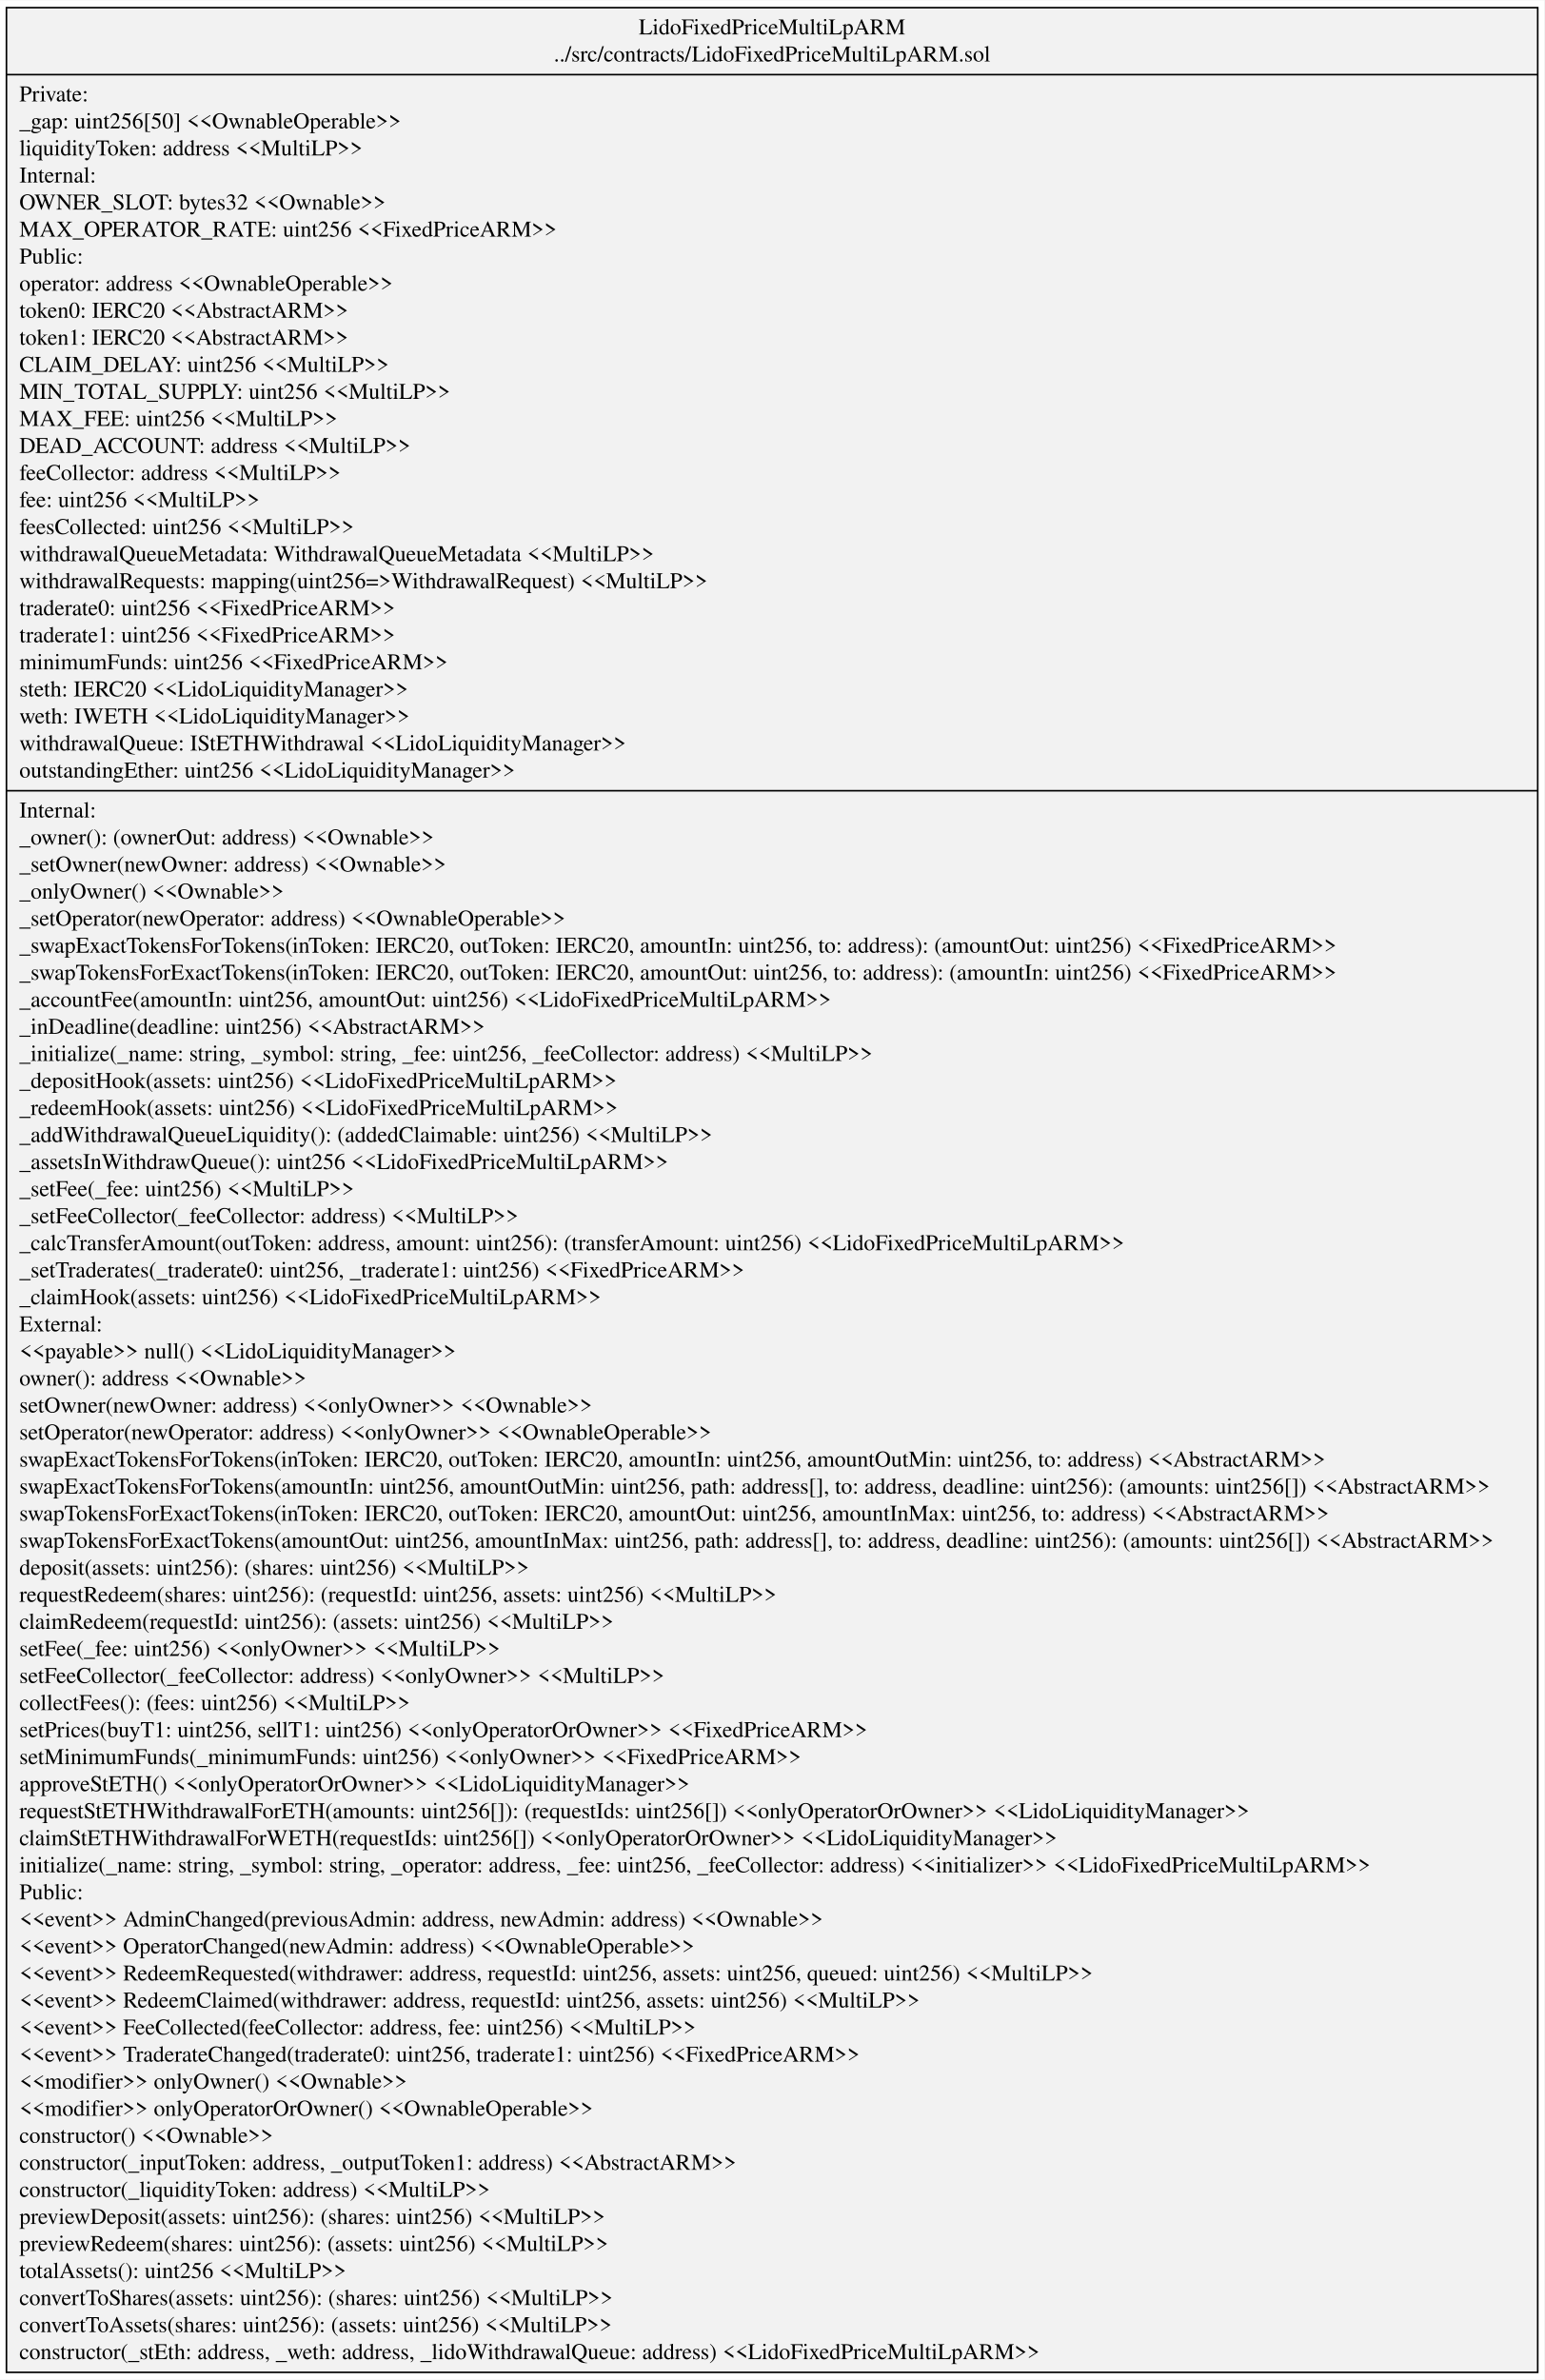
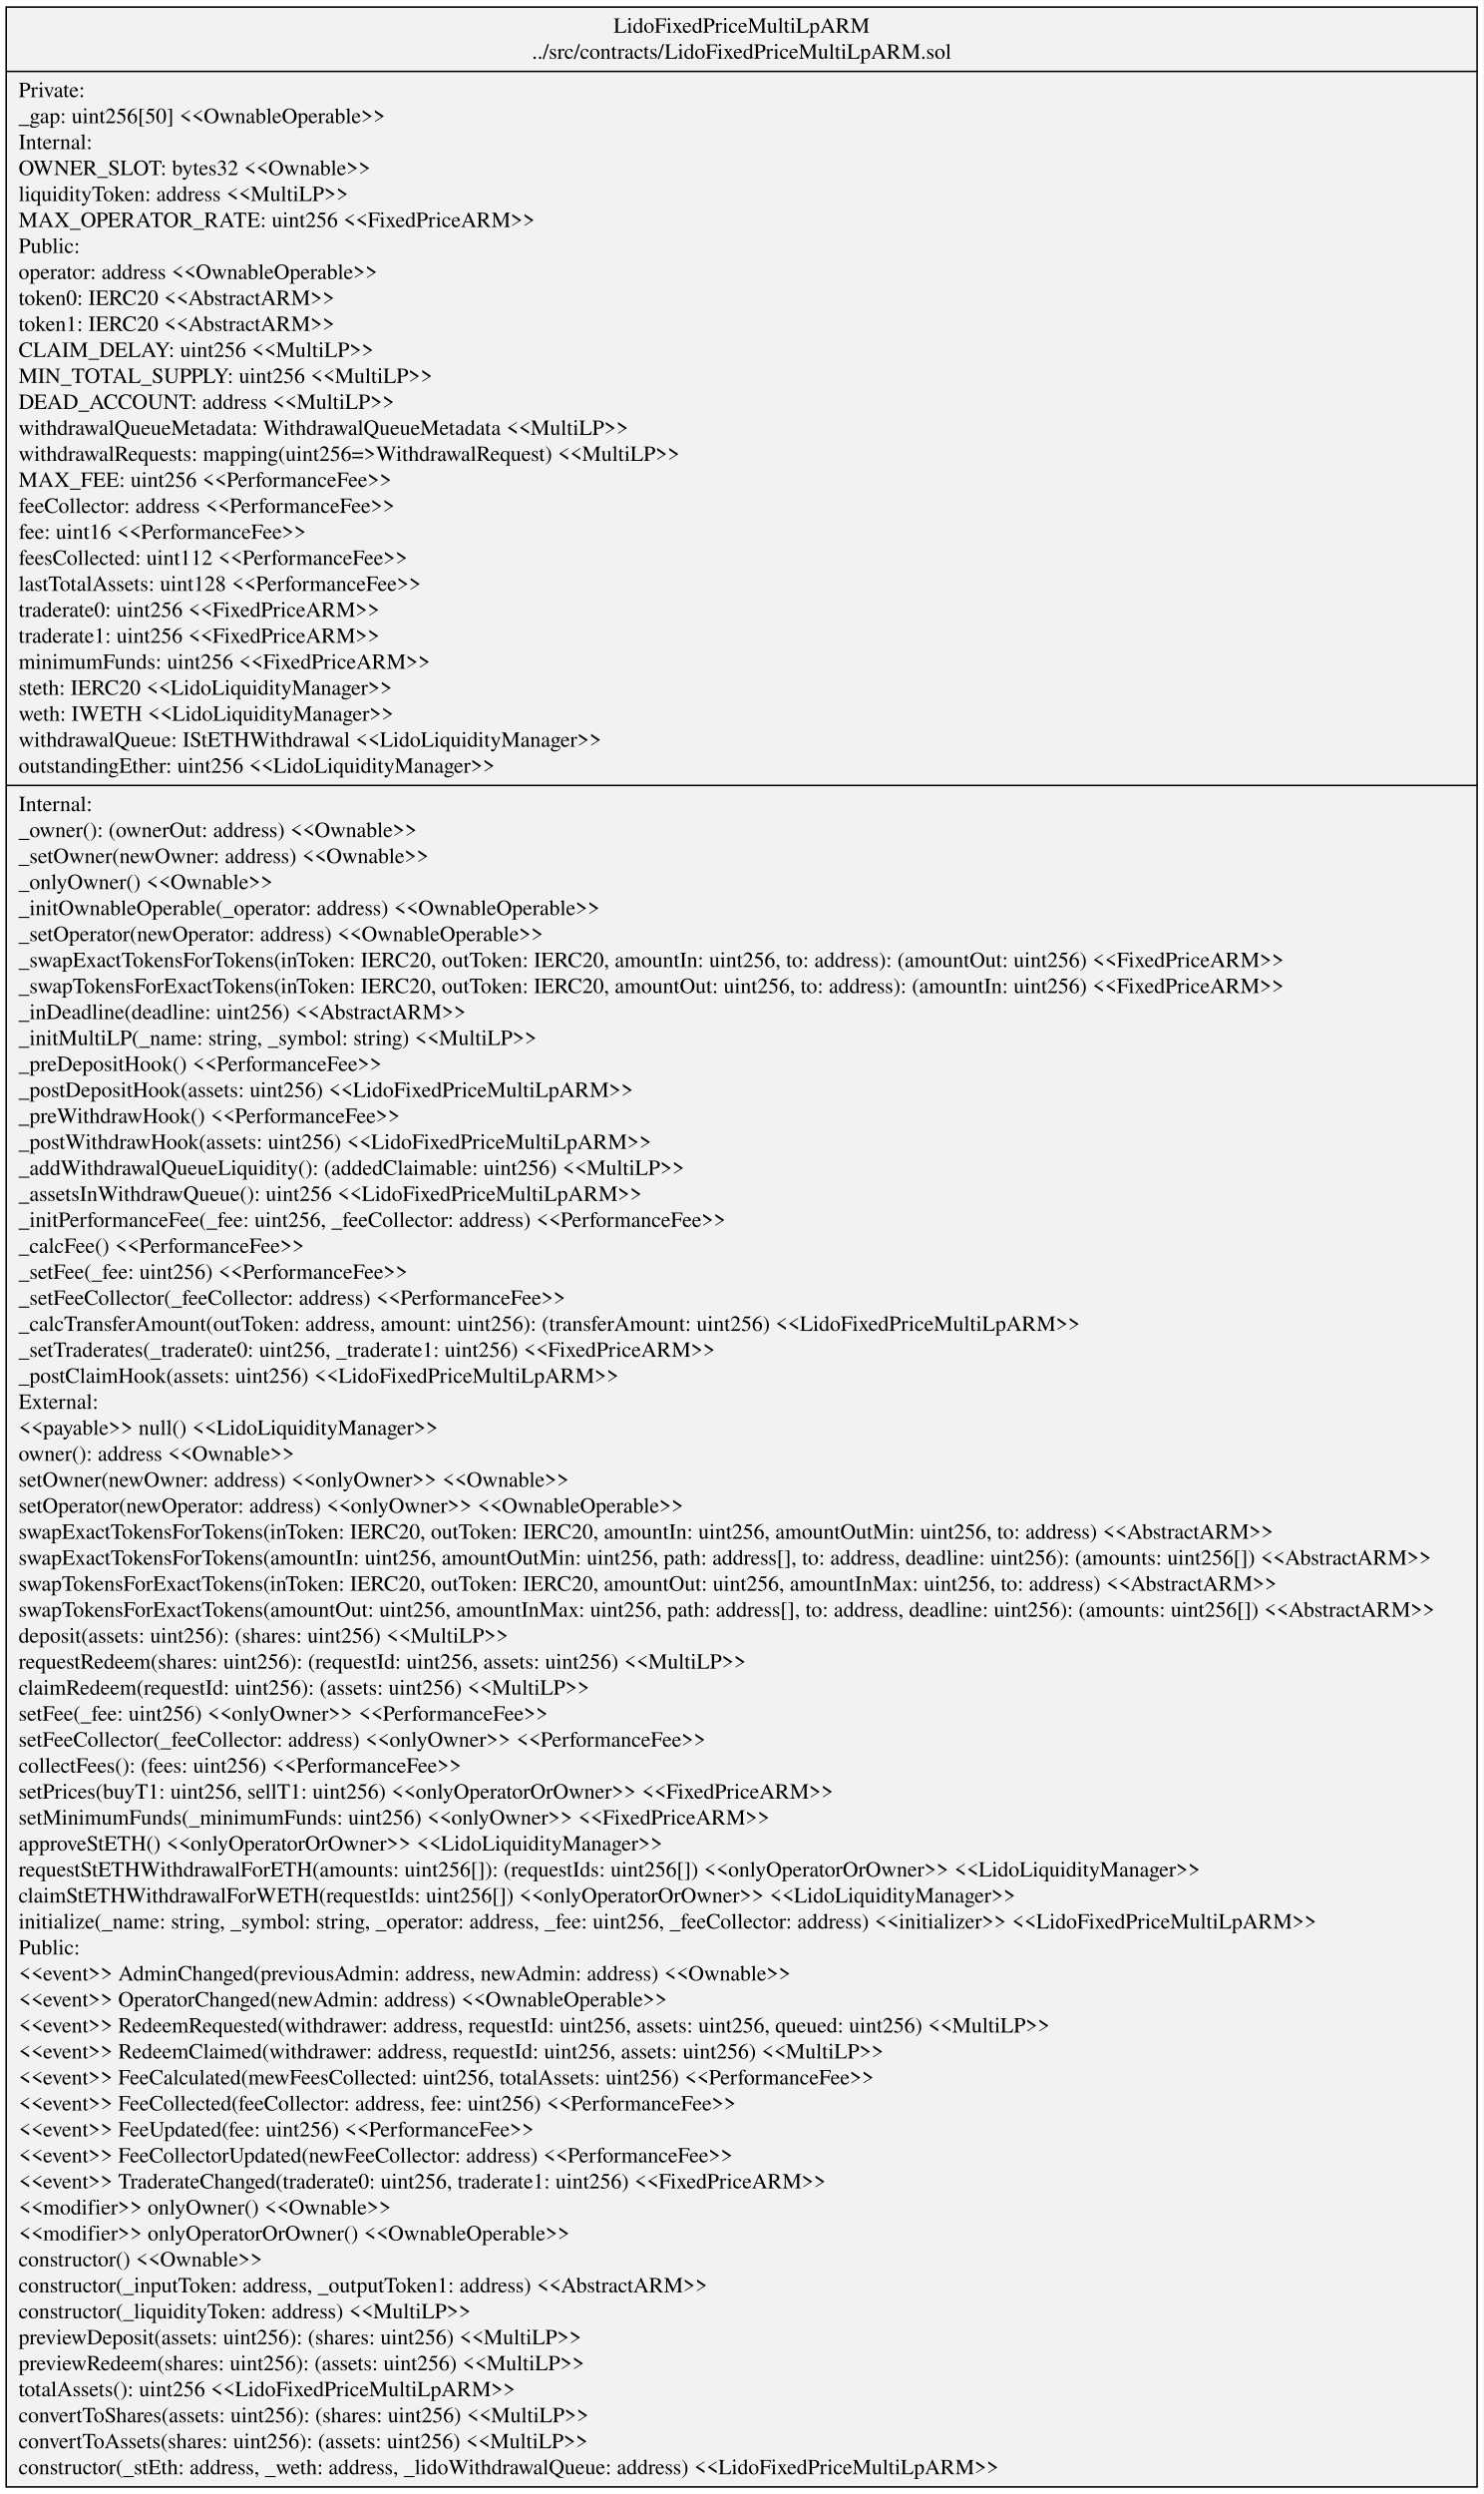
- <svg xmlns="http://www.w3.org/2000/svg" width="959pt" height="1478pt" viewBox="0.00 0.00 959.20 1477.80">
-   <g id="graph0" class="graph" transform="scale(1 1) rotate(0) translate(4 1473.8)">
-     <polygon fill="white" stroke="transparent" points="-4,4 -4,-1473.8 955.2,-1473.8 955.2,4 -4,4" />
+ <svg xmlns="http://www.w3.org/2000/svg" width="959pt" height="1612pt" viewBox="0.00 0.00 959.20 1612.20">
+   <g id="graph0" class="graph" transform="scale(1 1) rotate(0) translate(4 1608.2)">
+     <polygon fill="white" stroke="transparent" points="-4,4 -4,-1608.2 955.2,-1608.2 955.2,4 -4,4" />
    <g id="node1" class="node">
-       <polygon fill="#f2f2f2" stroke="black" points="0,-0.5 0,-1469.3 951.2,-1469.3 951.2,-0.5 0,-0.5" />
-       <text text-anchor="middle" x="475.6" y="-1452.7" font-family="Times,serif" font-size="14.00">LidoFixedPriceMultiLpARM</text>
-       <text text-anchor="middle" x="475.6" y="-1435.9" font-family="Times,serif" font-size="14.00">../src/contracts/LidoFixedPriceMultiLpARM.sol</text>
-       <polyline fill="none" stroke="black" points="0,-1427.7 951.2,-1427.7 " />
-       <text text-anchor="start" x="8" y="-1411.1" font-family="Times,serif" font-size="14.00">Private:</text>
-       <text text-anchor="start" x="8" y="-1394.3" font-family="Times,serif" font-size="14.00">   _gap: uint256[50] &lt;&lt;OwnableOperable&gt;&gt;</text>
-       <text text-anchor="start" x="8" y="-1377.5" font-family="Times,serif" font-size="14.00">   liquidityToken: address &lt;&lt;MultiLP&gt;&gt;</text>
-       <text text-anchor="start" x="8" y="-1360.7" font-family="Times,serif" font-size="14.00">Internal:</text>
-       <text text-anchor="start" x="8" y="-1343.9" font-family="Times,serif" font-size="14.00">   OWNER_SLOT: bytes32 &lt;&lt;Ownable&gt;&gt;</text>
-       <text text-anchor="start" x="8" y="-1327.1" font-family="Times,serif" font-size="14.00">   MAX_OPERATOR_RATE: uint256 &lt;&lt;FixedPriceARM&gt;&gt;</text>
-       <text text-anchor="start" x="8" y="-1310.3" font-family="Times,serif" font-size="14.00">Public:</text>
-       <text text-anchor="start" x="8" y="-1293.5" font-family="Times,serif" font-size="14.00">   operator: address &lt;&lt;OwnableOperable&gt;&gt;</text>
-       <text text-anchor="start" x="8" y="-1276.7" font-family="Times,serif" font-size="14.00">   token0: IERC20 &lt;&lt;AbstractARM&gt;&gt;</text>
-       <text text-anchor="start" x="8" y="-1259.9" font-family="Times,serif" font-size="14.00">   token1: IERC20 &lt;&lt;AbstractARM&gt;&gt;</text>
-       <text text-anchor="start" x="8" y="-1243.1" font-family="Times,serif" font-size="14.00">   CLAIM_DELAY: uint256 &lt;&lt;MultiLP&gt;&gt;</text>
-       <text text-anchor="start" x="8" y="-1226.3" font-family="Times,serif" font-size="14.00">   MIN_TOTAL_SUPPLY: uint256 &lt;&lt;MultiLP&gt;&gt;</text>
-       <text text-anchor="start" x="8" y="-1209.5" font-family="Times,serif" font-size="14.00">   MAX_FEE: uint256 &lt;&lt;MultiLP&gt;&gt;</text>
-       <text text-anchor="start" x="8" y="-1192.7" font-family="Times,serif" font-size="14.00">   DEAD_ACCOUNT: address &lt;&lt;MultiLP&gt;&gt;</text>
-       <text text-anchor="start" x="8" y="-1175.9" font-family="Times,serif" font-size="14.00">   feeCollector: address &lt;&lt;MultiLP&gt;&gt;</text>
-       <text text-anchor="start" x="8" y="-1159.1" font-family="Times,serif" font-size="14.00">   fee: uint256 &lt;&lt;MultiLP&gt;&gt;</text>
-       <text text-anchor="start" x="8" y="-1142.3" font-family="Times,serif" font-size="14.00">   feesCollected: uint256 &lt;&lt;MultiLP&gt;&gt;</text>
-       <text text-anchor="start" x="8" y="-1125.5" font-family="Times,serif" font-size="14.00">   withdrawalQueueMetadata: WithdrawalQueueMetadata &lt;&lt;MultiLP&gt;&gt;</text>
-       <text text-anchor="start" x="8" y="-1108.7" font-family="Times,serif" font-size="14.00">   withdrawalRequests: mapping(uint256=&gt;WithdrawalRequest) &lt;&lt;MultiLP&gt;&gt;</text>
-       <text text-anchor="start" x="8" y="-1091.9" font-family="Times,serif" font-size="14.00">   traderate0: uint256 &lt;&lt;FixedPriceARM&gt;&gt;</text>
-       <text text-anchor="start" x="8" y="-1075.1" font-family="Times,serif" font-size="14.00">   traderate1: uint256 &lt;&lt;FixedPriceARM&gt;&gt;</text>
-       <text text-anchor="start" x="8" y="-1058.3" font-family="Times,serif" font-size="14.00">   minimumFunds: uint256 &lt;&lt;FixedPriceARM&gt;&gt;</text>
-       <text text-anchor="start" x="8" y="-1041.5" font-family="Times,serif" font-size="14.00">   steth: IERC20 &lt;&lt;LidoLiquidityManager&gt;&gt;</text>
-       <text text-anchor="start" x="8" y="-1024.7" font-family="Times,serif" font-size="14.00">   weth: IWETH &lt;&lt;LidoLiquidityManager&gt;&gt;</text>
-       <text text-anchor="start" x="8" y="-1007.9" font-family="Times,serif" font-size="14.00">   withdrawalQueue: IStETHWithdrawal &lt;&lt;LidoLiquidityManager&gt;&gt;</text>
-       <text text-anchor="start" x="8" y="-991.1" font-family="Times,serif" font-size="14.00">   outstandingEther: uint256 &lt;&lt;LidoLiquidityManager&gt;&gt;</text>
-       <polyline fill="none" stroke="black" points="0,-982.9 951.2,-982.9 " />
-       <text text-anchor="start" x="8" y="-966.3" font-family="Times,serif" font-size="14.00">Internal:</text>
-       <text text-anchor="start" x="8" y="-949.5" font-family="Times,serif" font-size="14.00">    _owner(): (ownerOut: address) &lt;&lt;Ownable&gt;&gt;</text>
-       <text text-anchor="start" x="8" y="-932.7" font-family="Times,serif" font-size="14.00">    _setOwner(newOwner: address) &lt;&lt;Ownable&gt;&gt;</text>
-       <text text-anchor="start" x="8" y="-915.9" font-family="Times,serif" font-size="14.00">    _onlyOwner() &lt;&lt;Ownable&gt;&gt;</text>
-       <text text-anchor="start" x="8" y="-899.1" font-family="Times,serif" font-size="14.00">    _setOperator(newOperator: address) &lt;&lt;OwnableOperable&gt;&gt;</text>
-       <text text-anchor="start" x="8" y="-882.3" font-family="Times,serif" font-size="14.00">    _swapExactTokensForTokens(inToken: IERC20, outToken: IERC20, amountIn: uint256, to: address): (amountOut: uint256) &lt;&lt;FixedPriceARM&gt;&gt;</text>
-       <text text-anchor="start" x="8" y="-865.5" font-family="Times,serif" font-size="14.00">    _swapTokensForExactTokens(inToken: IERC20, outToken: IERC20, amountOut: uint256, to: address): (amountIn: uint256) &lt;&lt;FixedPriceARM&gt;&gt;</text>
-       <text text-anchor="start" x="8" y="-848.7" font-family="Times,serif" font-size="14.00">    _accountFee(amountIn: uint256, amountOut: uint256) &lt;&lt;LidoFixedPriceMultiLpARM&gt;&gt;</text>
-       <text text-anchor="start" x="8" y="-831.9" font-family="Times,serif" font-size="14.00">    _inDeadline(deadline: uint256) &lt;&lt;AbstractARM&gt;&gt;</text>
-       <text text-anchor="start" x="8" y="-815.1" font-family="Times,serif" font-size="14.00">    _initialize(_name: string, _symbol: string, _fee: uint256, _feeCollector: address) &lt;&lt;MultiLP&gt;&gt;</text>
-       <text text-anchor="start" x="8" y="-798.3" font-family="Times,serif" font-size="14.00">    _depositHook(assets: uint256) &lt;&lt;LidoFixedPriceMultiLpARM&gt;&gt;</text>
-       <text text-anchor="start" x="8" y="-781.5" font-family="Times,serif" font-size="14.00">    _redeemHook(assets: uint256) &lt;&lt;LidoFixedPriceMultiLpARM&gt;&gt;</text>
-       <text text-anchor="start" x="8" y="-764.7" font-family="Times,serif" font-size="14.00">    _addWithdrawalQueueLiquidity(): (addedClaimable: uint256) &lt;&lt;MultiLP&gt;&gt;</text>
-       <text text-anchor="start" x="8" y="-747.9" font-family="Times,serif" font-size="14.00">    _assetsInWithdrawQueue(): uint256 &lt;&lt;LidoFixedPriceMultiLpARM&gt;&gt;</text>
-       <text text-anchor="start" x="8" y="-731.1" font-family="Times,serif" font-size="14.00">    _setFee(_fee: uint256) &lt;&lt;MultiLP&gt;&gt;</text>
-       <text text-anchor="start" x="8" y="-714.3" font-family="Times,serif" font-size="14.00">    _setFeeCollector(_feeCollector: address) &lt;&lt;MultiLP&gt;&gt;</text>
-       <text text-anchor="start" x="8" y="-697.5" font-family="Times,serif" font-size="14.00">    _calcTransferAmount(outToken: address, amount: uint256): (transferAmount: uint256) &lt;&lt;LidoFixedPriceMultiLpARM&gt;&gt;</text>
-       <text text-anchor="start" x="8" y="-680.7" font-family="Times,serif" font-size="14.00">    _setTraderates(_traderate0: uint256, _traderate1: uint256) &lt;&lt;FixedPriceARM&gt;&gt;</text>
-       <text text-anchor="start" x="8" y="-663.9" font-family="Times,serif" font-size="14.00">    _claimHook(assets: uint256) &lt;&lt;LidoFixedPriceMultiLpARM&gt;&gt;</text>
-       <text text-anchor="start" x="8" y="-647.1" font-family="Times,serif" font-size="14.00">External:</text>
-       <text text-anchor="start" x="8" y="-630.3" font-family="Times,serif" font-size="14.00">    &lt;&lt;payable&gt;&gt; null() &lt;&lt;LidoLiquidityManager&gt;&gt;</text>
-       <text text-anchor="start" x="8" y="-613.5" font-family="Times,serif" font-size="14.00">    owner(): address &lt;&lt;Ownable&gt;&gt;</text>
-       <text text-anchor="start" x="8" y="-596.7" font-family="Times,serif" font-size="14.00">    setOwner(newOwner: address) &lt;&lt;onlyOwner&gt;&gt; &lt;&lt;Ownable&gt;&gt;</text>
-       <text text-anchor="start" x="8" y="-579.9" font-family="Times,serif" font-size="14.00">    setOperator(newOperator: address) &lt;&lt;onlyOwner&gt;&gt; &lt;&lt;OwnableOperable&gt;&gt;</text>
-       <text text-anchor="start" x="8" y="-563.1" font-family="Times,serif" font-size="14.00">    swapExactTokensForTokens(inToken: IERC20, outToken: IERC20, amountIn: uint256, amountOutMin: uint256, to: address) &lt;&lt;AbstractARM&gt;&gt;</text>
-       <text text-anchor="start" x="8" y="-546.3" font-family="Times,serif" font-size="14.00">    swapExactTokensForTokens(amountIn: uint256, amountOutMin: uint256, path: address[], to: address, deadline: uint256): (amounts: uint256[]) &lt;&lt;AbstractARM&gt;&gt;</text>
-       <text text-anchor="start" x="8" y="-529.5" font-family="Times,serif" font-size="14.00">    swapTokensForExactTokens(inToken: IERC20, outToken: IERC20, amountOut: uint256, amountInMax: uint256, to: address) &lt;&lt;AbstractARM&gt;&gt;</text>
-       <text text-anchor="start" x="8" y="-512.7" font-family="Times,serif" font-size="14.00">    swapTokensForExactTokens(amountOut: uint256, amountInMax: uint256, path: address[], to: address, deadline: uint256): (amounts: uint256[]) &lt;&lt;AbstractARM&gt;&gt;</text>
-       <text text-anchor="start" x="8" y="-495.9" font-family="Times,serif" font-size="14.00">    deposit(assets: uint256): (shares: uint256) &lt;&lt;MultiLP&gt;&gt;</text>
-       <text text-anchor="start" x="8" y="-479.1" font-family="Times,serif" font-size="14.00">    requestRedeem(shares: uint256): (requestId: uint256, assets: uint256) &lt;&lt;MultiLP&gt;&gt;</text>
-       <text text-anchor="start" x="8" y="-462.3" font-family="Times,serif" font-size="14.00">    claimRedeem(requestId: uint256): (assets: uint256) &lt;&lt;MultiLP&gt;&gt;</text>
-       <text text-anchor="start" x="8" y="-445.5" font-family="Times,serif" font-size="14.00">    setFee(_fee: uint256) &lt;&lt;onlyOwner&gt;&gt; &lt;&lt;MultiLP&gt;&gt;</text>
-       <text text-anchor="start" x="8" y="-428.7" font-family="Times,serif" font-size="14.00">    setFeeCollector(_feeCollector: address) &lt;&lt;onlyOwner&gt;&gt; &lt;&lt;MultiLP&gt;&gt;</text>
-       <text text-anchor="start" x="8" y="-411.9" font-family="Times,serif" font-size="14.00">    collectFees(): (fees: uint256) &lt;&lt;MultiLP&gt;&gt;</text>
-       <text text-anchor="start" x="8" y="-395.1" font-family="Times,serif" font-size="14.00">    setPrices(buyT1: uint256, sellT1: uint256) &lt;&lt;onlyOperatorOrOwner&gt;&gt; &lt;&lt;FixedPriceARM&gt;&gt;</text>
-       <text text-anchor="start" x="8" y="-378.3" font-family="Times,serif" font-size="14.00">    setMinimumFunds(_minimumFunds: uint256) &lt;&lt;onlyOwner&gt;&gt; &lt;&lt;FixedPriceARM&gt;&gt;</text>
-       <text text-anchor="start" x="8" y="-361.5" font-family="Times,serif" font-size="14.00">    approveStETH() &lt;&lt;onlyOperatorOrOwner&gt;&gt; &lt;&lt;LidoLiquidityManager&gt;&gt;</text>
-       <text text-anchor="start" x="8" y="-344.7" font-family="Times,serif" font-size="14.00">    requestStETHWithdrawalForETH(amounts: uint256[]): (requestIds: uint256[]) &lt;&lt;onlyOperatorOrOwner&gt;&gt; &lt;&lt;LidoLiquidityManager&gt;&gt;</text>
-       <text text-anchor="start" x="8" y="-327.9" font-family="Times,serif" font-size="14.00">    claimStETHWithdrawalForWETH(requestIds: uint256[]) &lt;&lt;onlyOperatorOrOwner&gt;&gt; &lt;&lt;LidoLiquidityManager&gt;&gt;</text>
-       <text text-anchor="start" x="8" y="-311.1" font-family="Times,serif" font-size="14.00">    initialize(_name: string, _symbol: string, _operator: address, _fee: uint256, _feeCollector: address) &lt;&lt;initializer&gt;&gt; &lt;&lt;LidoFixedPriceMultiLpARM&gt;&gt;</text>
-       <text text-anchor="start" x="8" y="-294.3" font-family="Times,serif" font-size="14.00">Public:</text>
-       <text text-anchor="start" x="8" y="-277.5" font-family="Times,serif" font-size="14.00">    &lt;&lt;event&gt;&gt; AdminChanged(previousAdmin: address, newAdmin: address) &lt;&lt;Ownable&gt;&gt;</text>
-       <text text-anchor="start" x="8" y="-260.7" font-family="Times,serif" font-size="14.00">    &lt;&lt;event&gt;&gt; OperatorChanged(newAdmin: address) &lt;&lt;OwnableOperable&gt;&gt;</text>
-       <text text-anchor="start" x="8" y="-243.9" font-family="Times,serif" font-size="14.00">    &lt;&lt;event&gt;&gt; RedeemRequested(withdrawer: address, requestId: uint256, assets: uint256, queued: uint256) &lt;&lt;MultiLP&gt;&gt;</text>
-       <text text-anchor="start" x="8" y="-227.1" font-family="Times,serif" font-size="14.00">    &lt;&lt;event&gt;&gt; RedeemClaimed(withdrawer: address, requestId: uint256, assets: uint256) &lt;&lt;MultiLP&gt;&gt;</text>
-       <text text-anchor="start" x="8" y="-210.3" font-family="Times,serif" font-size="14.00">    &lt;&lt;event&gt;&gt; FeeCollected(feeCollector: address, fee: uint256) &lt;&lt;MultiLP&gt;&gt;</text>
+       <polygon fill="#f2f2f2" stroke="black" points="0,-0.5 0,-1603.7 951.2,-1603.7 951.2,-0.5 0,-0.5" />
+       <text text-anchor="middle" x="475.6" y="-1587.1" font-family="Times,serif" font-size="14.00">LidoFixedPriceMultiLpARM</text>
+       <text text-anchor="middle" x="475.6" y="-1570.3" font-family="Times,serif" font-size="14.00">../src/contracts/LidoFixedPriceMultiLpARM.sol</text>
+       <polyline fill="none" stroke="black" points="0,-1562.1 951.2,-1562.1 " />
+       <text text-anchor="start" x="8" y="-1545.5" font-family="Times,serif" font-size="14.00">Private:</text>
+       <text text-anchor="start" x="8" y="-1528.7" font-family="Times,serif" font-size="14.00">   _gap: uint256[50] &lt;&lt;OwnableOperable&gt;&gt;</text>
+       <text text-anchor="start" x="8" y="-1511.9" font-family="Times,serif" font-size="14.00">Internal:</text>
+       <text text-anchor="start" x="8" y="-1495.1" font-family="Times,serif" font-size="14.00">   OWNER_SLOT: bytes32 &lt;&lt;Ownable&gt;&gt;</text>
+       <text text-anchor="start" x="8" y="-1478.3" font-family="Times,serif" font-size="14.00">   liquidityToken: address &lt;&lt;MultiLP&gt;&gt;</text>
+       <text text-anchor="start" x="8" y="-1461.5" font-family="Times,serif" font-size="14.00">   MAX_OPERATOR_RATE: uint256 &lt;&lt;FixedPriceARM&gt;&gt;</text>
+       <text text-anchor="start" x="8" y="-1444.7" font-family="Times,serif" font-size="14.00">Public:</text>
+       <text text-anchor="start" x="8" y="-1427.9" font-family="Times,serif" font-size="14.00">   operator: address &lt;&lt;OwnableOperable&gt;&gt;</text>
+       <text text-anchor="start" x="8" y="-1411.1" font-family="Times,serif" font-size="14.00">   token0: IERC20 &lt;&lt;AbstractARM&gt;&gt;</text>
+       <text text-anchor="start" x="8" y="-1394.3" font-family="Times,serif" font-size="14.00">   token1: IERC20 &lt;&lt;AbstractARM&gt;&gt;</text>
+       <text text-anchor="start" x="8" y="-1377.5" font-family="Times,serif" font-size="14.00">   CLAIM_DELAY: uint256 &lt;&lt;MultiLP&gt;&gt;</text>
+       <text text-anchor="start" x="8" y="-1360.7" font-family="Times,serif" font-size="14.00">   MIN_TOTAL_SUPPLY: uint256 &lt;&lt;MultiLP&gt;&gt;</text>
+       <text text-anchor="start" x="8" y="-1343.9" font-family="Times,serif" font-size="14.00">   DEAD_ACCOUNT: address &lt;&lt;MultiLP&gt;&gt;</text>
+       <text text-anchor="start" x="8" y="-1327.1" font-family="Times,serif" font-size="14.00">   withdrawalQueueMetadata: WithdrawalQueueMetadata &lt;&lt;MultiLP&gt;&gt;</text>
+       <text text-anchor="start" x="8" y="-1310.3" font-family="Times,serif" font-size="14.00">   withdrawalRequests: mapping(uint256=&gt;WithdrawalRequest) &lt;&lt;MultiLP&gt;&gt;</text>
+       <text text-anchor="start" x="8" y="-1293.5" font-family="Times,serif" font-size="14.00">   MAX_FEE: uint256 &lt;&lt;PerformanceFee&gt;&gt;</text>
+       <text text-anchor="start" x="8" y="-1276.7" font-family="Times,serif" font-size="14.00">   feeCollector: address &lt;&lt;PerformanceFee&gt;&gt;</text>
+       <text text-anchor="start" x="8" y="-1259.9" font-family="Times,serif" font-size="14.00">   fee: uint16 &lt;&lt;PerformanceFee&gt;&gt;</text>
+       <text text-anchor="start" x="8" y="-1243.1" font-family="Times,serif" font-size="14.00">   feesCollected: uint112 &lt;&lt;PerformanceFee&gt;&gt;</text>
+       <text text-anchor="start" x="8" y="-1226.3" font-family="Times,serif" font-size="14.00">   lastTotalAssets: uint128 &lt;&lt;PerformanceFee&gt;&gt;</text>
+       <text text-anchor="start" x="8" y="-1209.5" font-family="Times,serif" font-size="14.00">   traderate0: uint256 &lt;&lt;FixedPriceARM&gt;&gt;</text>
+       <text text-anchor="start" x="8" y="-1192.7" font-family="Times,serif" font-size="14.00">   traderate1: uint256 &lt;&lt;FixedPriceARM&gt;&gt;</text>
+       <text text-anchor="start" x="8" y="-1175.9" font-family="Times,serif" font-size="14.00">   minimumFunds: uint256 &lt;&lt;FixedPriceARM&gt;&gt;</text>
+       <text text-anchor="start" x="8" y="-1159.1" font-family="Times,serif" font-size="14.00">   steth: IERC20 &lt;&lt;LidoLiquidityManager&gt;&gt;</text>
+       <text text-anchor="start" x="8" y="-1142.3" font-family="Times,serif" font-size="14.00">   weth: IWETH &lt;&lt;LidoLiquidityManager&gt;&gt;</text>
+       <text text-anchor="start" x="8" y="-1125.5" font-family="Times,serif" font-size="14.00">   withdrawalQueue: IStETHWithdrawal &lt;&lt;LidoLiquidityManager&gt;&gt;</text>
+       <text text-anchor="start" x="8" y="-1108.7" font-family="Times,serif" font-size="14.00">   outstandingEther: uint256 &lt;&lt;LidoLiquidityManager&gt;&gt;</text>
+       <polyline fill="none" stroke="black" points="0,-1100.5 951.2,-1100.5 " />
+       <text text-anchor="start" x="8" y="-1083.9" font-family="Times,serif" font-size="14.00">Internal:</text>
+       <text text-anchor="start" x="8" y="-1067.1" font-family="Times,serif" font-size="14.00">    _owner(): (ownerOut: address) &lt;&lt;Ownable&gt;&gt;</text>
+       <text text-anchor="start" x="8" y="-1050.3" font-family="Times,serif" font-size="14.00">    _setOwner(newOwner: address) &lt;&lt;Ownable&gt;&gt;</text>
+       <text text-anchor="start" x="8" y="-1033.5" font-family="Times,serif" font-size="14.00">    _onlyOwner() &lt;&lt;Ownable&gt;&gt;</text>
+       <text text-anchor="start" x="8" y="-1016.7" font-family="Times,serif" font-size="14.00">    _initOwnableOperable(_operator: address) &lt;&lt;OwnableOperable&gt;&gt;</text>
+       <text text-anchor="start" x="8" y="-999.9" font-family="Times,serif" font-size="14.00">    _setOperator(newOperator: address) &lt;&lt;OwnableOperable&gt;&gt;</text>
+       <text text-anchor="start" x="8" y="-983.1" font-family="Times,serif" font-size="14.00">    _swapExactTokensForTokens(inToken: IERC20, outToken: IERC20, amountIn: uint256, to: address): (amountOut: uint256) &lt;&lt;FixedPriceARM&gt;&gt;</text>
+       <text text-anchor="start" x="8" y="-966.3" font-family="Times,serif" font-size="14.00">    _swapTokensForExactTokens(inToken: IERC20, outToken: IERC20, amountOut: uint256, to: address): (amountIn: uint256) &lt;&lt;FixedPriceARM&gt;&gt;</text>
+       <text text-anchor="start" x="8" y="-949.5" font-family="Times,serif" font-size="14.00">    _inDeadline(deadline: uint256) &lt;&lt;AbstractARM&gt;&gt;</text>
+       <text text-anchor="start" x="8" y="-932.7" font-family="Times,serif" font-size="14.00">    _initMultiLP(_name: string, _symbol: string) &lt;&lt;MultiLP&gt;&gt;</text>
+       <text text-anchor="start" x="8" y="-915.9" font-family="Times,serif" font-size="14.00">    _preDepositHook() &lt;&lt;PerformanceFee&gt;&gt;</text>
+       <text text-anchor="start" x="8" y="-899.1" font-family="Times,serif" font-size="14.00">    _postDepositHook(assets: uint256) &lt;&lt;LidoFixedPriceMultiLpARM&gt;&gt;</text>
+       <text text-anchor="start" x="8" y="-882.3" font-family="Times,serif" font-size="14.00">    _preWithdrawHook() &lt;&lt;PerformanceFee&gt;&gt;</text>
+       <text text-anchor="start" x="8" y="-865.5" font-family="Times,serif" font-size="14.00">    _postWithdrawHook(assets: uint256) &lt;&lt;LidoFixedPriceMultiLpARM&gt;&gt;</text>
+       <text text-anchor="start" x="8" y="-848.7" font-family="Times,serif" font-size="14.00">    _addWithdrawalQueueLiquidity(): (addedClaimable: uint256) &lt;&lt;MultiLP&gt;&gt;</text>
+       <text text-anchor="start" x="8" y="-831.9" font-family="Times,serif" font-size="14.00">    _assetsInWithdrawQueue(): uint256 &lt;&lt;LidoFixedPriceMultiLpARM&gt;&gt;</text>
+       <text text-anchor="start" x="8" y="-815.1" font-family="Times,serif" font-size="14.00">    _initPerformanceFee(_fee: uint256, _feeCollector: address) &lt;&lt;PerformanceFee&gt;&gt;</text>
+       <text text-anchor="start" x="8" y="-798.3" font-family="Times,serif" font-size="14.00">    _calcFee() &lt;&lt;PerformanceFee&gt;&gt;</text>
+       <text text-anchor="start" x="8" y="-781.5" font-family="Times,serif" font-size="14.00">    _setFee(_fee: uint256) &lt;&lt;PerformanceFee&gt;&gt;</text>
+       <text text-anchor="start" x="8" y="-764.7" font-family="Times,serif" font-size="14.00">    _setFeeCollector(_feeCollector: address) &lt;&lt;PerformanceFee&gt;&gt;</text>
+       <text text-anchor="start" x="8" y="-747.9" font-family="Times,serif" font-size="14.00">    _calcTransferAmount(outToken: address, amount: uint256): (transferAmount: uint256) &lt;&lt;LidoFixedPriceMultiLpARM&gt;&gt;</text>
+       <text text-anchor="start" x="8" y="-731.1" font-family="Times,serif" font-size="14.00">    _setTraderates(_traderate0: uint256, _traderate1: uint256) &lt;&lt;FixedPriceARM&gt;&gt;</text>
+       <text text-anchor="start" x="8" y="-714.3" font-family="Times,serif" font-size="14.00">    _postClaimHook(assets: uint256) &lt;&lt;LidoFixedPriceMultiLpARM&gt;&gt;</text>
+       <text text-anchor="start" x="8" y="-697.5" font-family="Times,serif" font-size="14.00">External:</text>
+       <text text-anchor="start" x="8" y="-680.7" font-family="Times,serif" font-size="14.00">    &lt;&lt;payable&gt;&gt; null() &lt;&lt;LidoLiquidityManager&gt;&gt;</text>
+       <text text-anchor="start" x="8" y="-663.9" font-family="Times,serif" font-size="14.00">    owner(): address &lt;&lt;Ownable&gt;&gt;</text>
+       <text text-anchor="start" x="8" y="-647.1" font-family="Times,serif" font-size="14.00">    setOwner(newOwner: address) &lt;&lt;onlyOwner&gt;&gt; &lt;&lt;Ownable&gt;&gt;</text>
+       <text text-anchor="start" x="8" y="-630.3" font-family="Times,serif" font-size="14.00">    setOperator(newOperator: address) &lt;&lt;onlyOwner&gt;&gt; &lt;&lt;OwnableOperable&gt;&gt;</text>
+       <text text-anchor="start" x="8" y="-613.5" font-family="Times,serif" font-size="14.00">    swapExactTokensForTokens(inToken: IERC20, outToken: IERC20, amountIn: uint256, amountOutMin: uint256, to: address) &lt;&lt;AbstractARM&gt;&gt;</text>
+       <text text-anchor="start" x="8" y="-596.7" font-family="Times,serif" font-size="14.00">    swapExactTokensForTokens(amountIn: uint256, amountOutMin: uint256, path: address[], to: address, deadline: uint256): (amounts: uint256[]) &lt;&lt;AbstractARM&gt;&gt;</text>
+       <text text-anchor="start" x="8" y="-579.9" font-family="Times,serif" font-size="14.00">    swapTokensForExactTokens(inToken: IERC20, outToken: IERC20, amountOut: uint256, amountInMax: uint256, to: address) &lt;&lt;AbstractARM&gt;&gt;</text>
+       <text text-anchor="start" x="8" y="-563.1" font-family="Times,serif" font-size="14.00">    swapTokensForExactTokens(amountOut: uint256, amountInMax: uint256, path: address[], to: address, deadline: uint256): (amounts: uint256[]) &lt;&lt;AbstractARM&gt;&gt;</text>
+       <text text-anchor="start" x="8" y="-546.3" font-family="Times,serif" font-size="14.00">    deposit(assets: uint256): (shares: uint256) &lt;&lt;MultiLP&gt;&gt;</text>
+       <text text-anchor="start" x="8" y="-529.5" font-family="Times,serif" font-size="14.00">    requestRedeem(shares: uint256): (requestId: uint256, assets: uint256) &lt;&lt;MultiLP&gt;&gt;</text>
+       <text text-anchor="start" x="8" y="-512.7" font-family="Times,serif" font-size="14.00">    claimRedeem(requestId: uint256): (assets: uint256) &lt;&lt;MultiLP&gt;&gt;</text>
+       <text text-anchor="start" x="8" y="-495.9" font-family="Times,serif" font-size="14.00">    setFee(_fee: uint256) &lt;&lt;onlyOwner&gt;&gt; &lt;&lt;PerformanceFee&gt;&gt;</text>
+       <text text-anchor="start" x="8" y="-479.1" font-family="Times,serif" font-size="14.00">    setFeeCollector(_feeCollector: address) &lt;&lt;onlyOwner&gt;&gt; &lt;&lt;PerformanceFee&gt;&gt;</text>
+       <text text-anchor="start" x="8" y="-462.3" font-family="Times,serif" font-size="14.00">    collectFees(): (fees: uint256) &lt;&lt;PerformanceFee&gt;&gt;</text>
+       <text text-anchor="start" x="8" y="-445.5" font-family="Times,serif" font-size="14.00">    setPrices(buyT1: uint256, sellT1: uint256) &lt;&lt;onlyOperatorOrOwner&gt;&gt; &lt;&lt;FixedPriceARM&gt;&gt;</text>
+       <text text-anchor="start" x="8" y="-428.7" font-family="Times,serif" font-size="14.00">    setMinimumFunds(_minimumFunds: uint256) &lt;&lt;onlyOwner&gt;&gt; &lt;&lt;FixedPriceARM&gt;&gt;</text>
+       <text text-anchor="start" x="8" y="-411.9" font-family="Times,serif" font-size="14.00">    approveStETH() &lt;&lt;onlyOperatorOrOwner&gt;&gt; &lt;&lt;LidoLiquidityManager&gt;&gt;</text>
+       <text text-anchor="start" x="8" y="-395.1" font-family="Times,serif" font-size="14.00">    requestStETHWithdrawalForETH(amounts: uint256[]): (requestIds: uint256[]) &lt;&lt;onlyOperatorOrOwner&gt;&gt; &lt;&lt;LidoLiquidityManager&gt;&gt;</text>
+       <text text-anchor="start" x="8" y="-378.3" font-family="Times,serif" font-size="14.00">    claimStETHWithdrawalForWETH(requestIds: uint256[]) &lt;&lt;onlyOperatorOrOwner&gt;&gt; &lt;&lt;LidoLiquidityManager&gt;&gt;</text>
+       <text text-anchor="start" x="8" y="-361.5" font-family="Times,serif" font-size="14.00">    initialize(_name: string, _symbol: string, _operator: address, _fee: uint256, _feeCollector: address) &lt;&lt;initializer&gt;&gt; &lt;&lt;LidoFixedPriceMultiLpARM&gt;&gt;</text>
+       <text text-anchor="start" x="8" y="-344.7" font-family="Times,serif" font-size="14.00">Public:</text>
+       <text text-anchor="start" x="8" y="-327.9" font-family="Times,serif" font-size="14.00">    &lt;&lt;event&gt;&gt; AdminChanged(previousAdmin: address, newAdmin: address) &lt;&lt;Ownable&gt;&gt;</text>
+       <text text-anchor="start" x="8" y="-311.1" font-family="Times,serif" font-size="14.00">    &lt;&lt;event&gt;&gt; OperatorChanged(newAdmin: address) &lt;&lt;OwnableOperable&gt;&gt;</text>
+       <text text-anchor="start" x="8" y="-294.3" font-family="Times,serif" font-size="14.00">    &lt;&lt;event&gt;&gt; RedeemRequested(withdrawer: address, requestId: uint256, assets: uint256, queued: uint256) &lt;&lt;MultiLP&gt;&gt;</text>
+       <text text-anchor="start" x="8" y="-277.5" font-family="Times,serif" font-size="14.00">    &lt;&lt;event&gt;&gt; RedeemClaimed(withdrawer: address, requestId: uint256, assets: uint256) &lt;&lt;MultiLP&gt;&gt;</text>
+       <text text-anchor="start" x="8" y="-260.7" font-family="Times,serif" font-size="14.00">    &lt;&lt;event&gt;&gt; FeeCalculated(mewFeesCollected: uint256, totalAssets: uint256) &lt;&lt;PerformanceFee&gt;&gt;</text>
+       <text text-anchor="start" x="8" y="-243.9" font-family="Times,serif" font-size="14.00">    &lt;&lt;event&gt;&gt; FeeCollected(feeCollector: address, fee: uint256) &lt;&lt;PerformanceFee&gt;&gt;</text>
+       <text text-anchor="start" x="8" y="-227.1" font-family="Times,serif" font-size="14.00">    &lt;&lt;event&gt;&gt; FeeUpdated(fee: uint256) &lt;&lt;PerformanceFee&gt;&gt;</text>
+       <text text-anchor="start" x="8" y="-210.3" font-family="Times,serif" font-size="14.00">    &lt;&lt;event&gt;&gt; FeeCollectorUpdated(newFeeCollector: address) &lt;&lt;PerformanceFee&gt;&gt;</text>
      <text text-anchor="start" x="8" y="-193.5" font-family="Times,serif" font-size="14.00">    &lt;&lt;event&gt;&gt; TraderateChanged(traderate0: uint256, traderate1: uint256) &lt;&lt;FixedPriceARM&gt;&gt;</text>
      <text text-anchor="start" x="8" y="-176.7" font-family="Times,serif" font-size="14.00">    &lt;&lt;modifier&gt;&gt; onlyOwner() &lt;&lt;Ownable&gt;&gt;</text>
      <text text-anchor="start" x="8" y="-159.9" font-family="Times,serif" font-size="14.00">    &lt;&lt;modifier&gt;&gt; onlyOperatorOrOwner() &lt;&lt;OwnableOperable&gt;&gt;</text>
      <text text-anchor="start" x="8" y="-143.1" font-family="Times,serif" font-size="14.00">    constructor() &lt;&lt;Ownable&gt;&gt;</text>
      <text text-anchor="start" x="8" y="-126.3" font-family="Times,serif" font-size="14.00">    constructor(_inputToken: address, _outputToken1: address) &lt;&lt;AbstractARM&gt;&gt;</text>
      <text text-anchor="start" x="8" y="-109.5" font-family="Times,serif" font-size="14.00">    constructor(_liquidityToken: address) &lt;&lt;MultiLP&gt;&gt;</text>
      <text text-anchor="start" x="8" y="-92.7" font-family="Times,serif" font-size="14.00">    previewDeposit(assets: uint256): (shares: uint256) &lt;&lt;MultiLP&gt;&gt;</text>
      <text text-anchor="start" x="8" y="-75.9" font-family="Times,serif" font-size="14.00">    previewRedeem(shares: uint256): (assets: uint256) &lt;&lt;MultiLP&gt;&gt;</text>
-       <text text-anchor="start" x="8" y="-59.1" font-family="Times,serif" font-size="14.00">    totalAssets(): uint256 &lt;&lt;MultiLP&gt;&gt;</text>
+       <text text-anchor="start" x="8" y="-59.1" font-family="Times,serif" font-size="14.00">    totalAssets(): uint256 &lt;&lt;LidoFixedPriceMultiLpARM&gt;&gt;</text>
      <text text-anchor="start" x="8" y="-42.3" font-family="Times,serif" font-size="14.00">    convertToShares(assets: uint256): (shares: uint256) &lt;&lt;MultiLP&gt;&gt;</text>
      <text text-anchor="start" x="8" y="-25.5" font-family="Times,serif" font-size="14.00">    convertToAssets(shares: uint256): (assets: uint256) &lt;&lt;MultiLP&gt;&gt;</text>
      <text text-anchor="start" x="8" y="-8.7" font-family="Times,serif" font-size="14.00">    constructor(_stEth: address, _weth: address, _lidoWithdrawalQueue: address) &lt;&lt;LidoFixedPriceMultiLpARM&gt;&gt;</text>
    </g>
  </g>
</svg>
